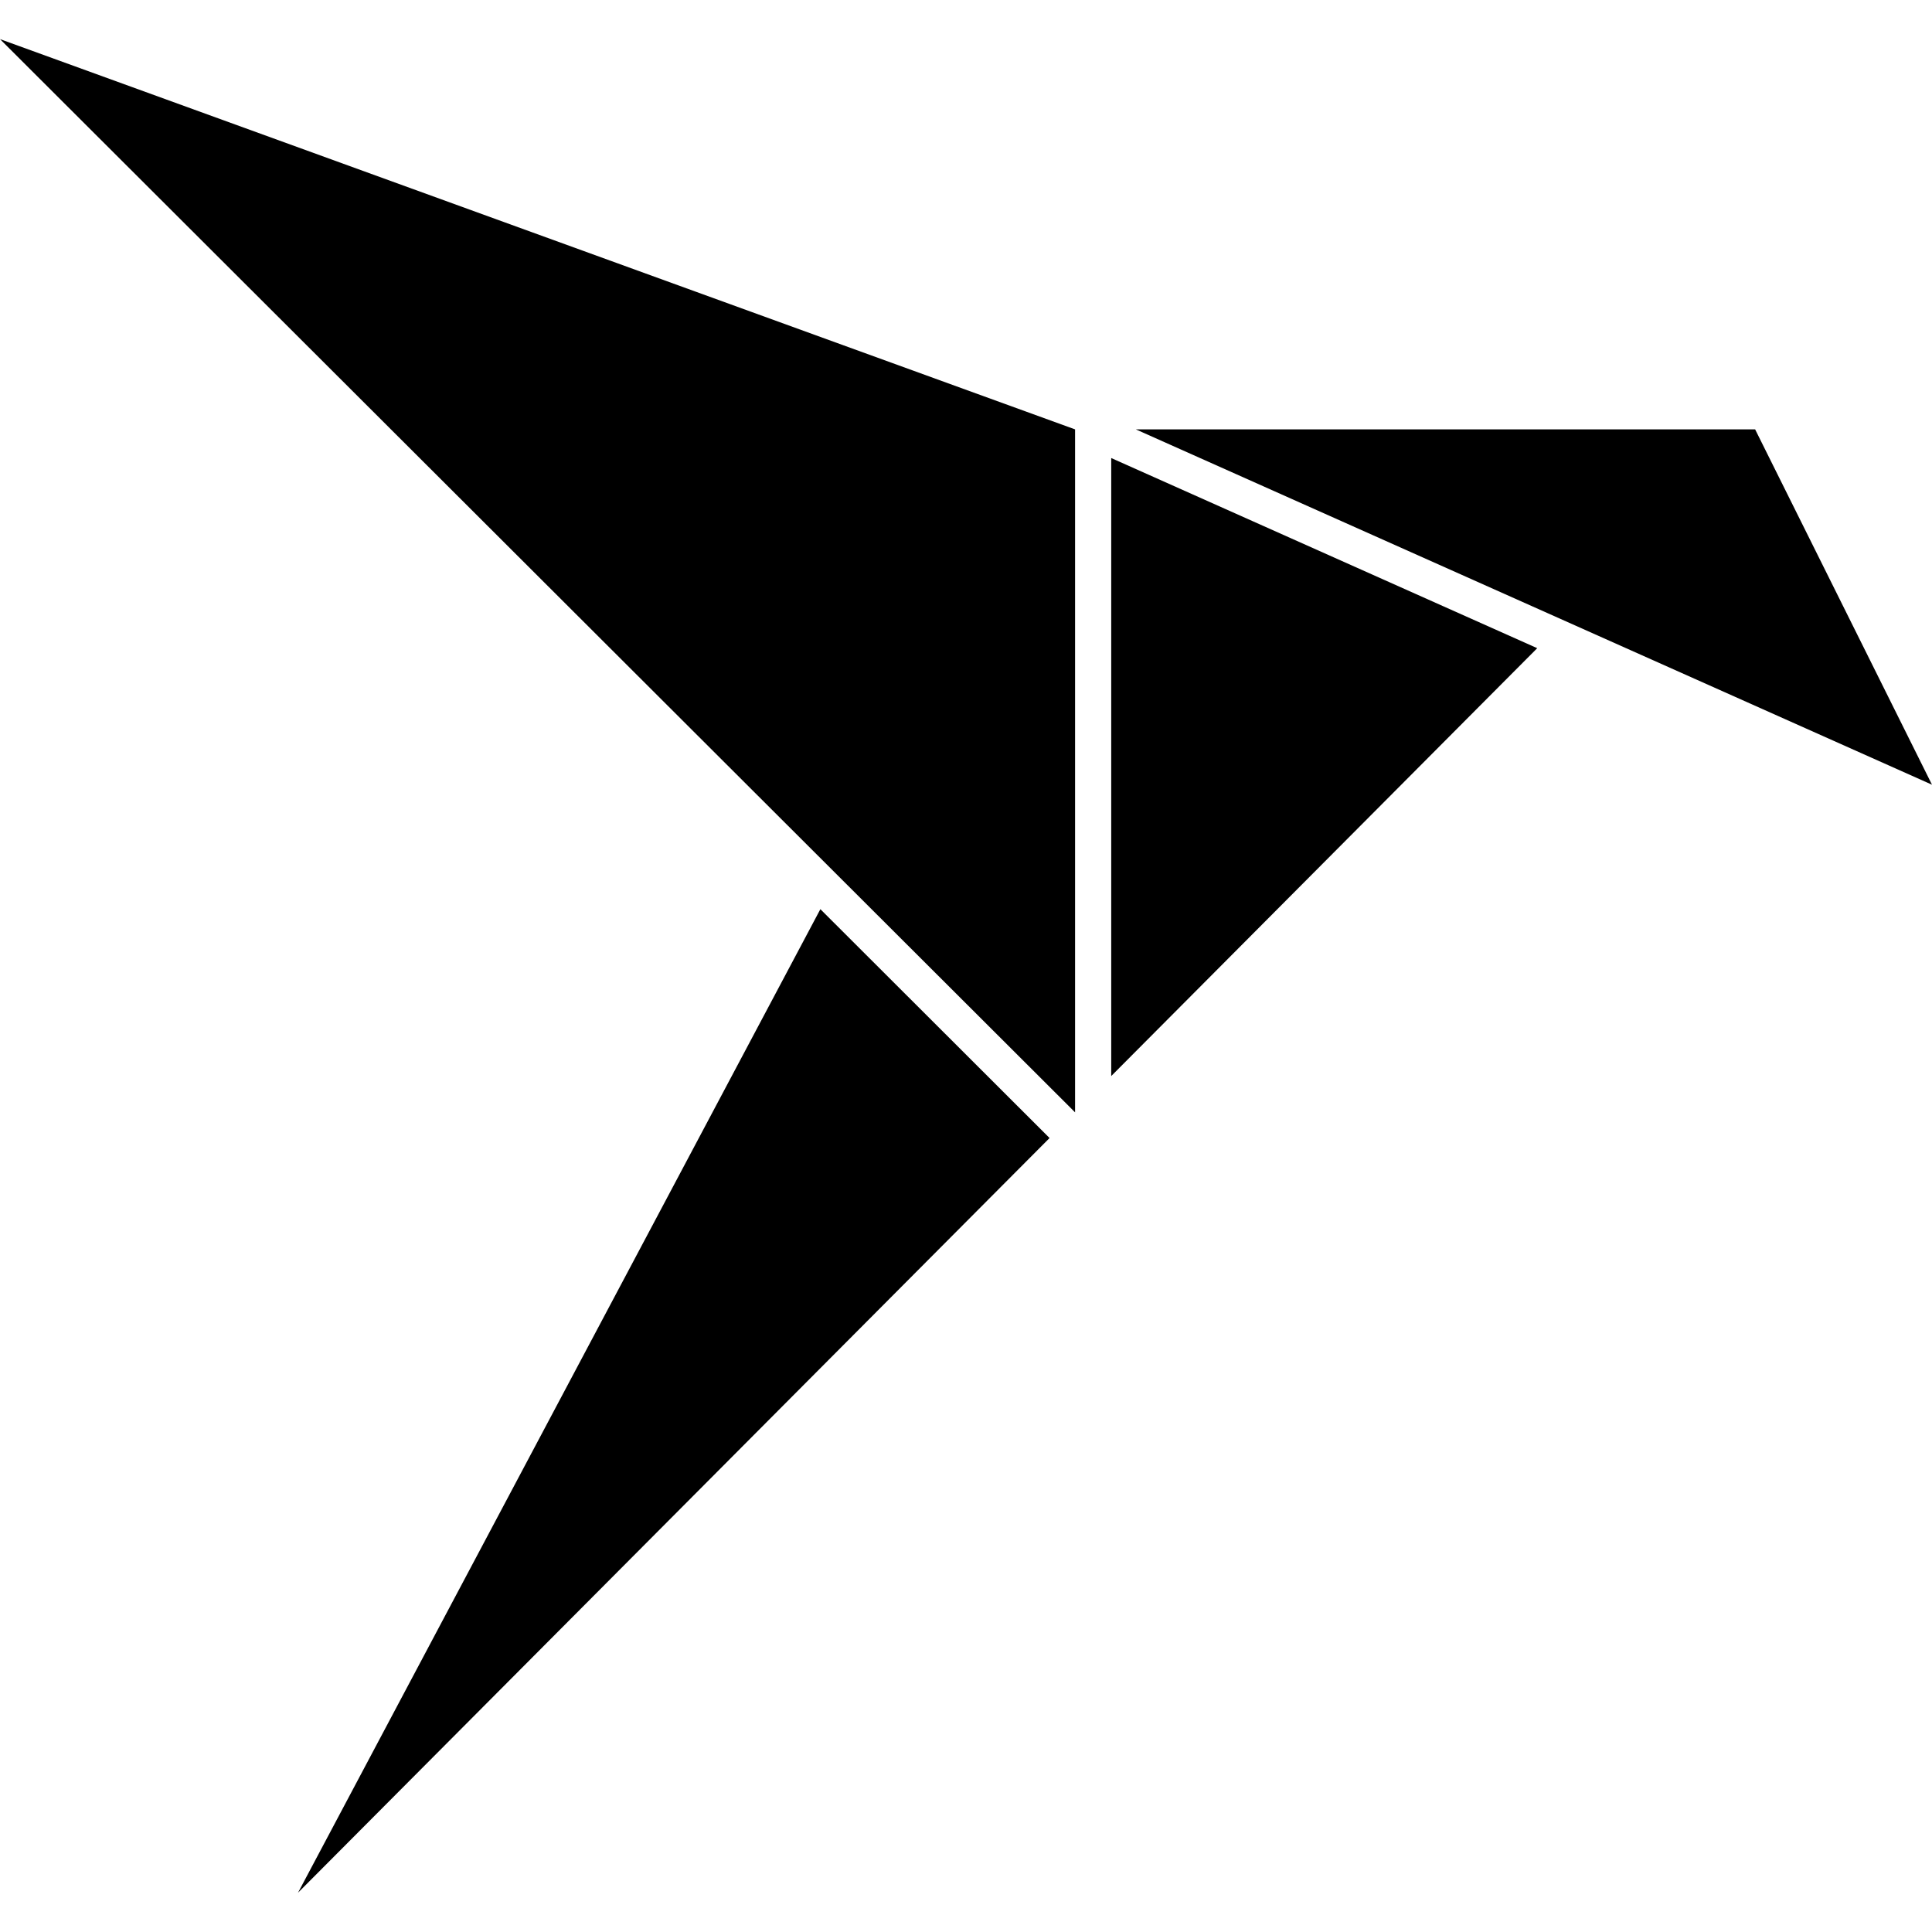
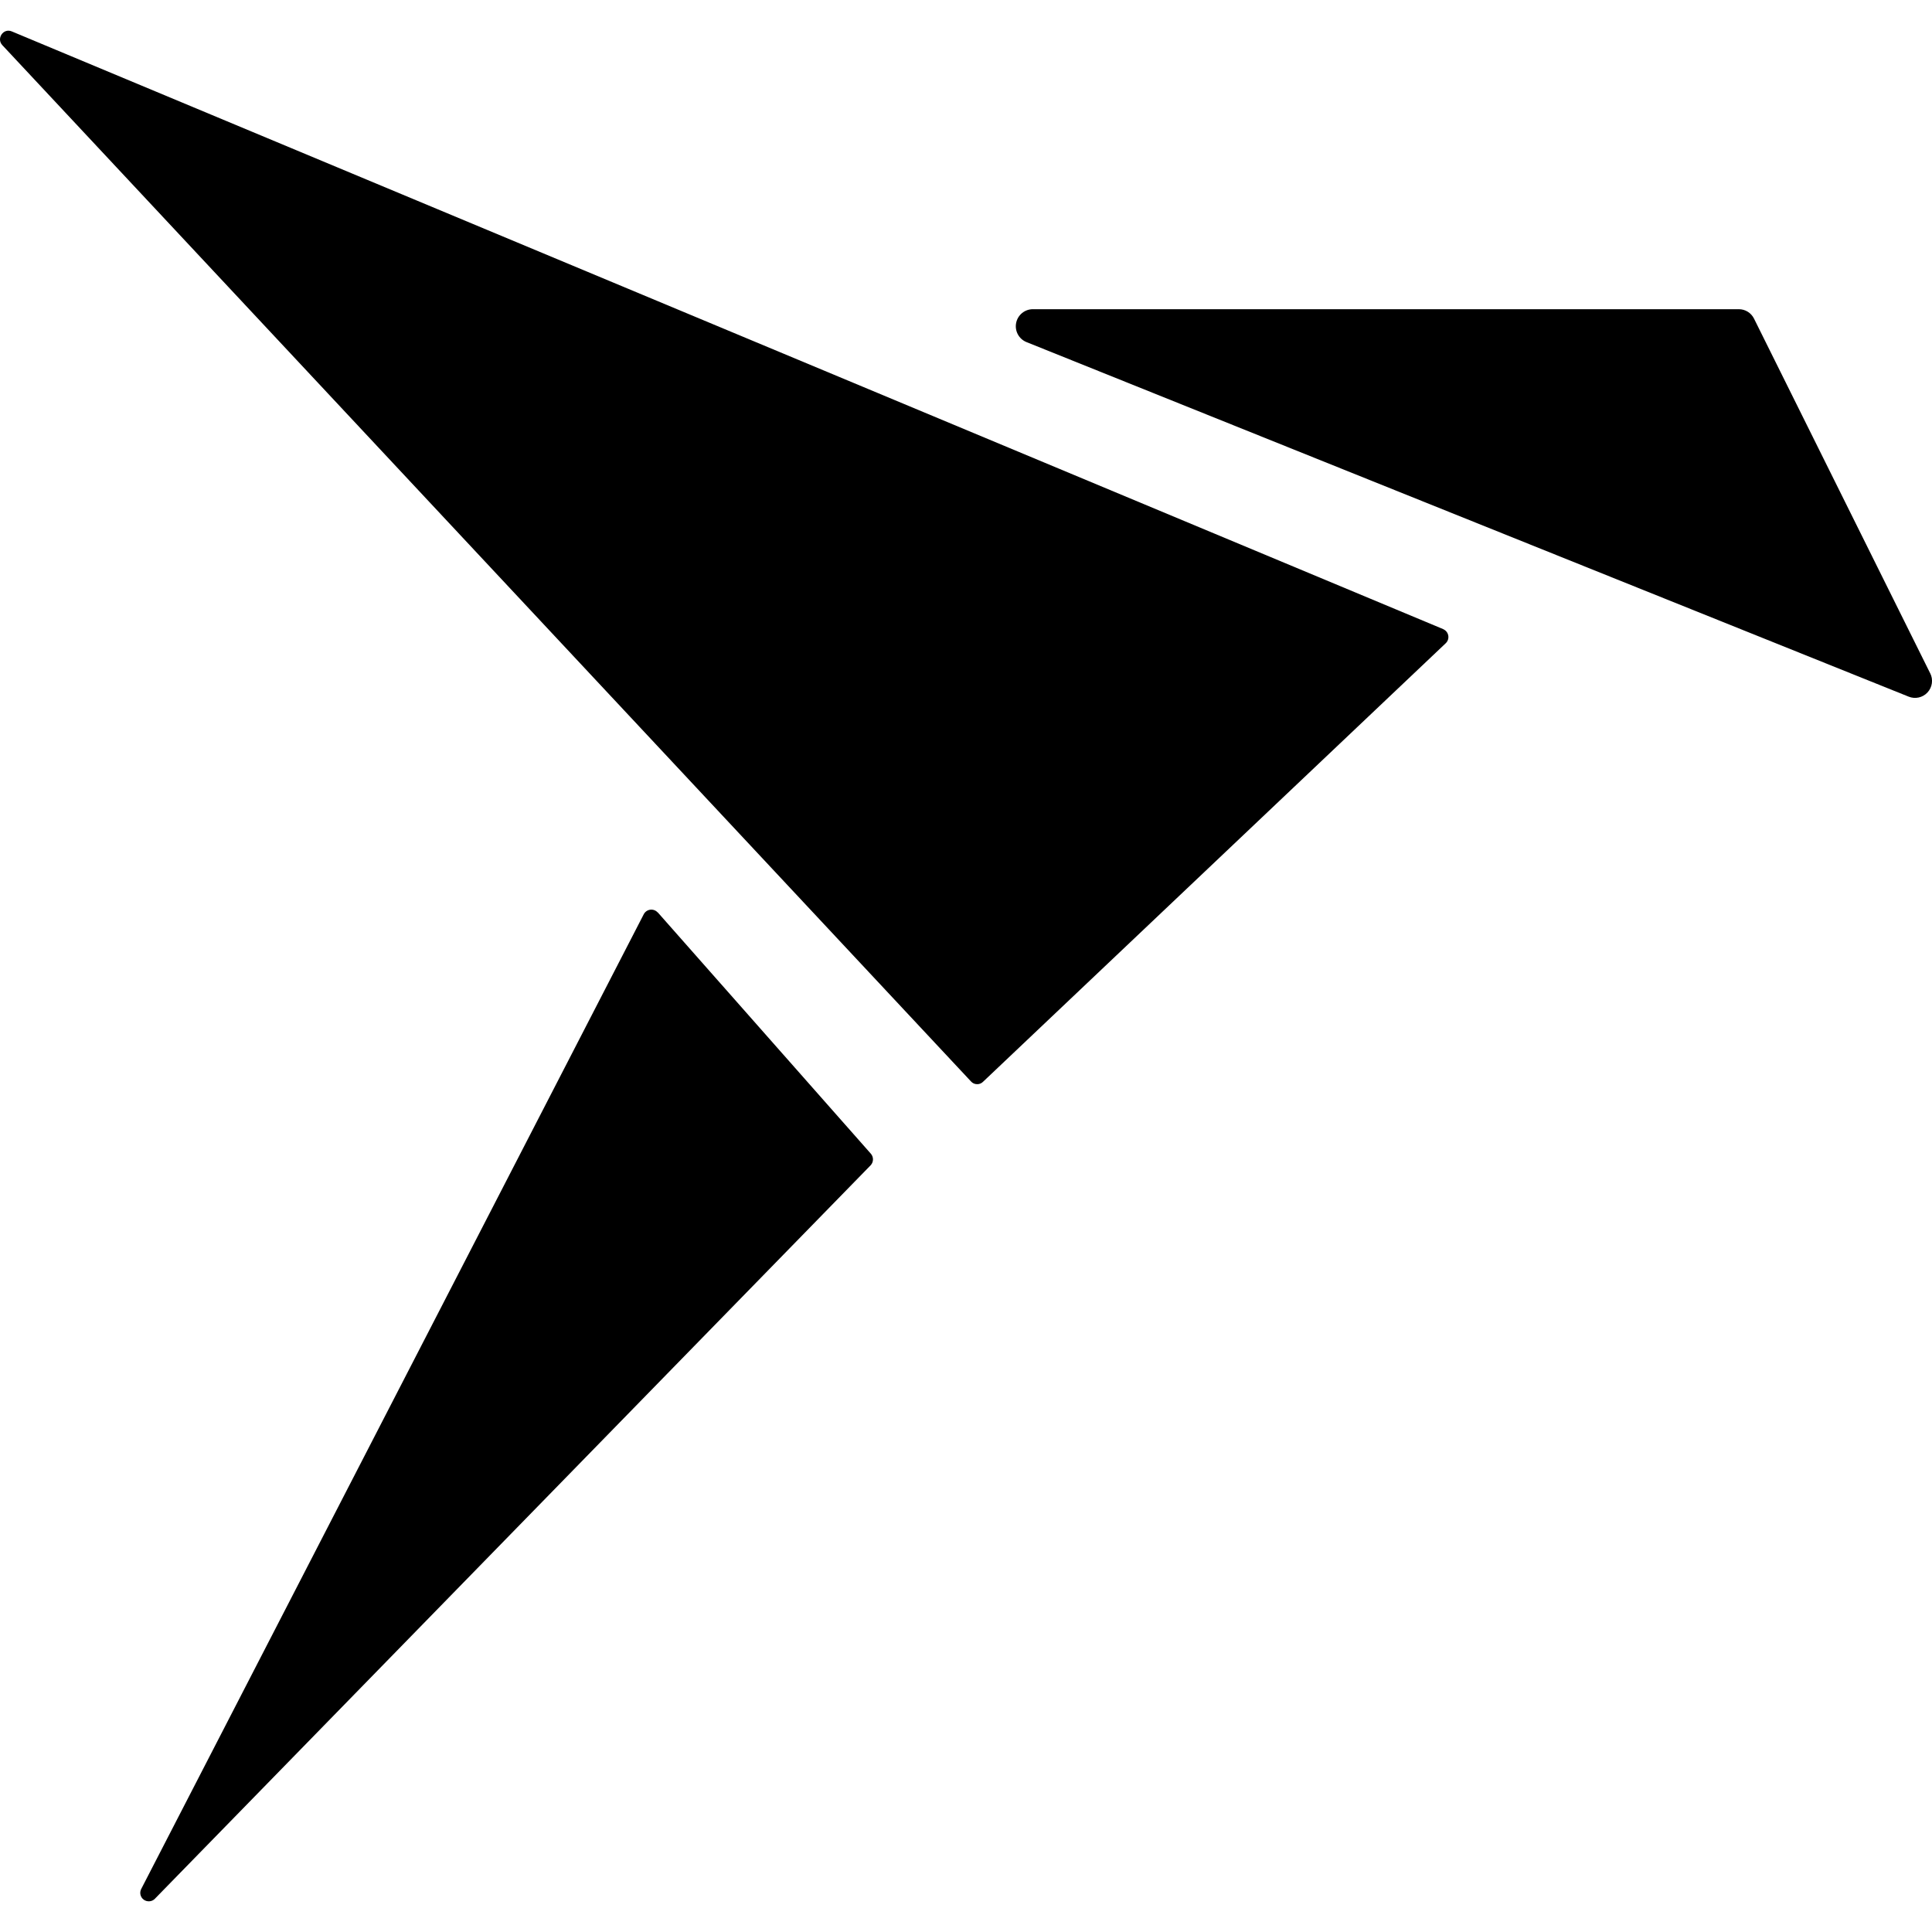
<svg xmlns="http://www.w3.org/2000/svg" viewBox="0 0 24 24">
-   <path d="M13.804 13.367V5.69l5.292 2.362zM3.701 23.514l6.49-12.22 2.847 2.843L3.7 23.514zM0 .486l13.355 4.848v8.484zm21.803 4.848H14.11L24 9.748z" />
+   <path d="M8.17 11.335a.106.106 0 0 0-.173.022L1.754 23.466a.105.105 0 0 0 .032.133c.04.029.101.027.138-.012l8.89-9.11a.107.107 0 0 0 .005-.144l-2.649-3Zm9.76-3.519L.146.39C.041.346-.047.478.028.56l12.034 12.874a.1.1 0 0 0 .075.034.1.1 0 0 0 .075-.03L17.96 7.99a.106.106 0 0 0-.032-.174Zm6.047.547-2.188-4.405a.21.21 0 0 0-.189-.117h-8.77a.212.212 0 0 0-.08.408l10.96 4.405a.211.211 0 0 0 .268-.29z" />
</svg>
